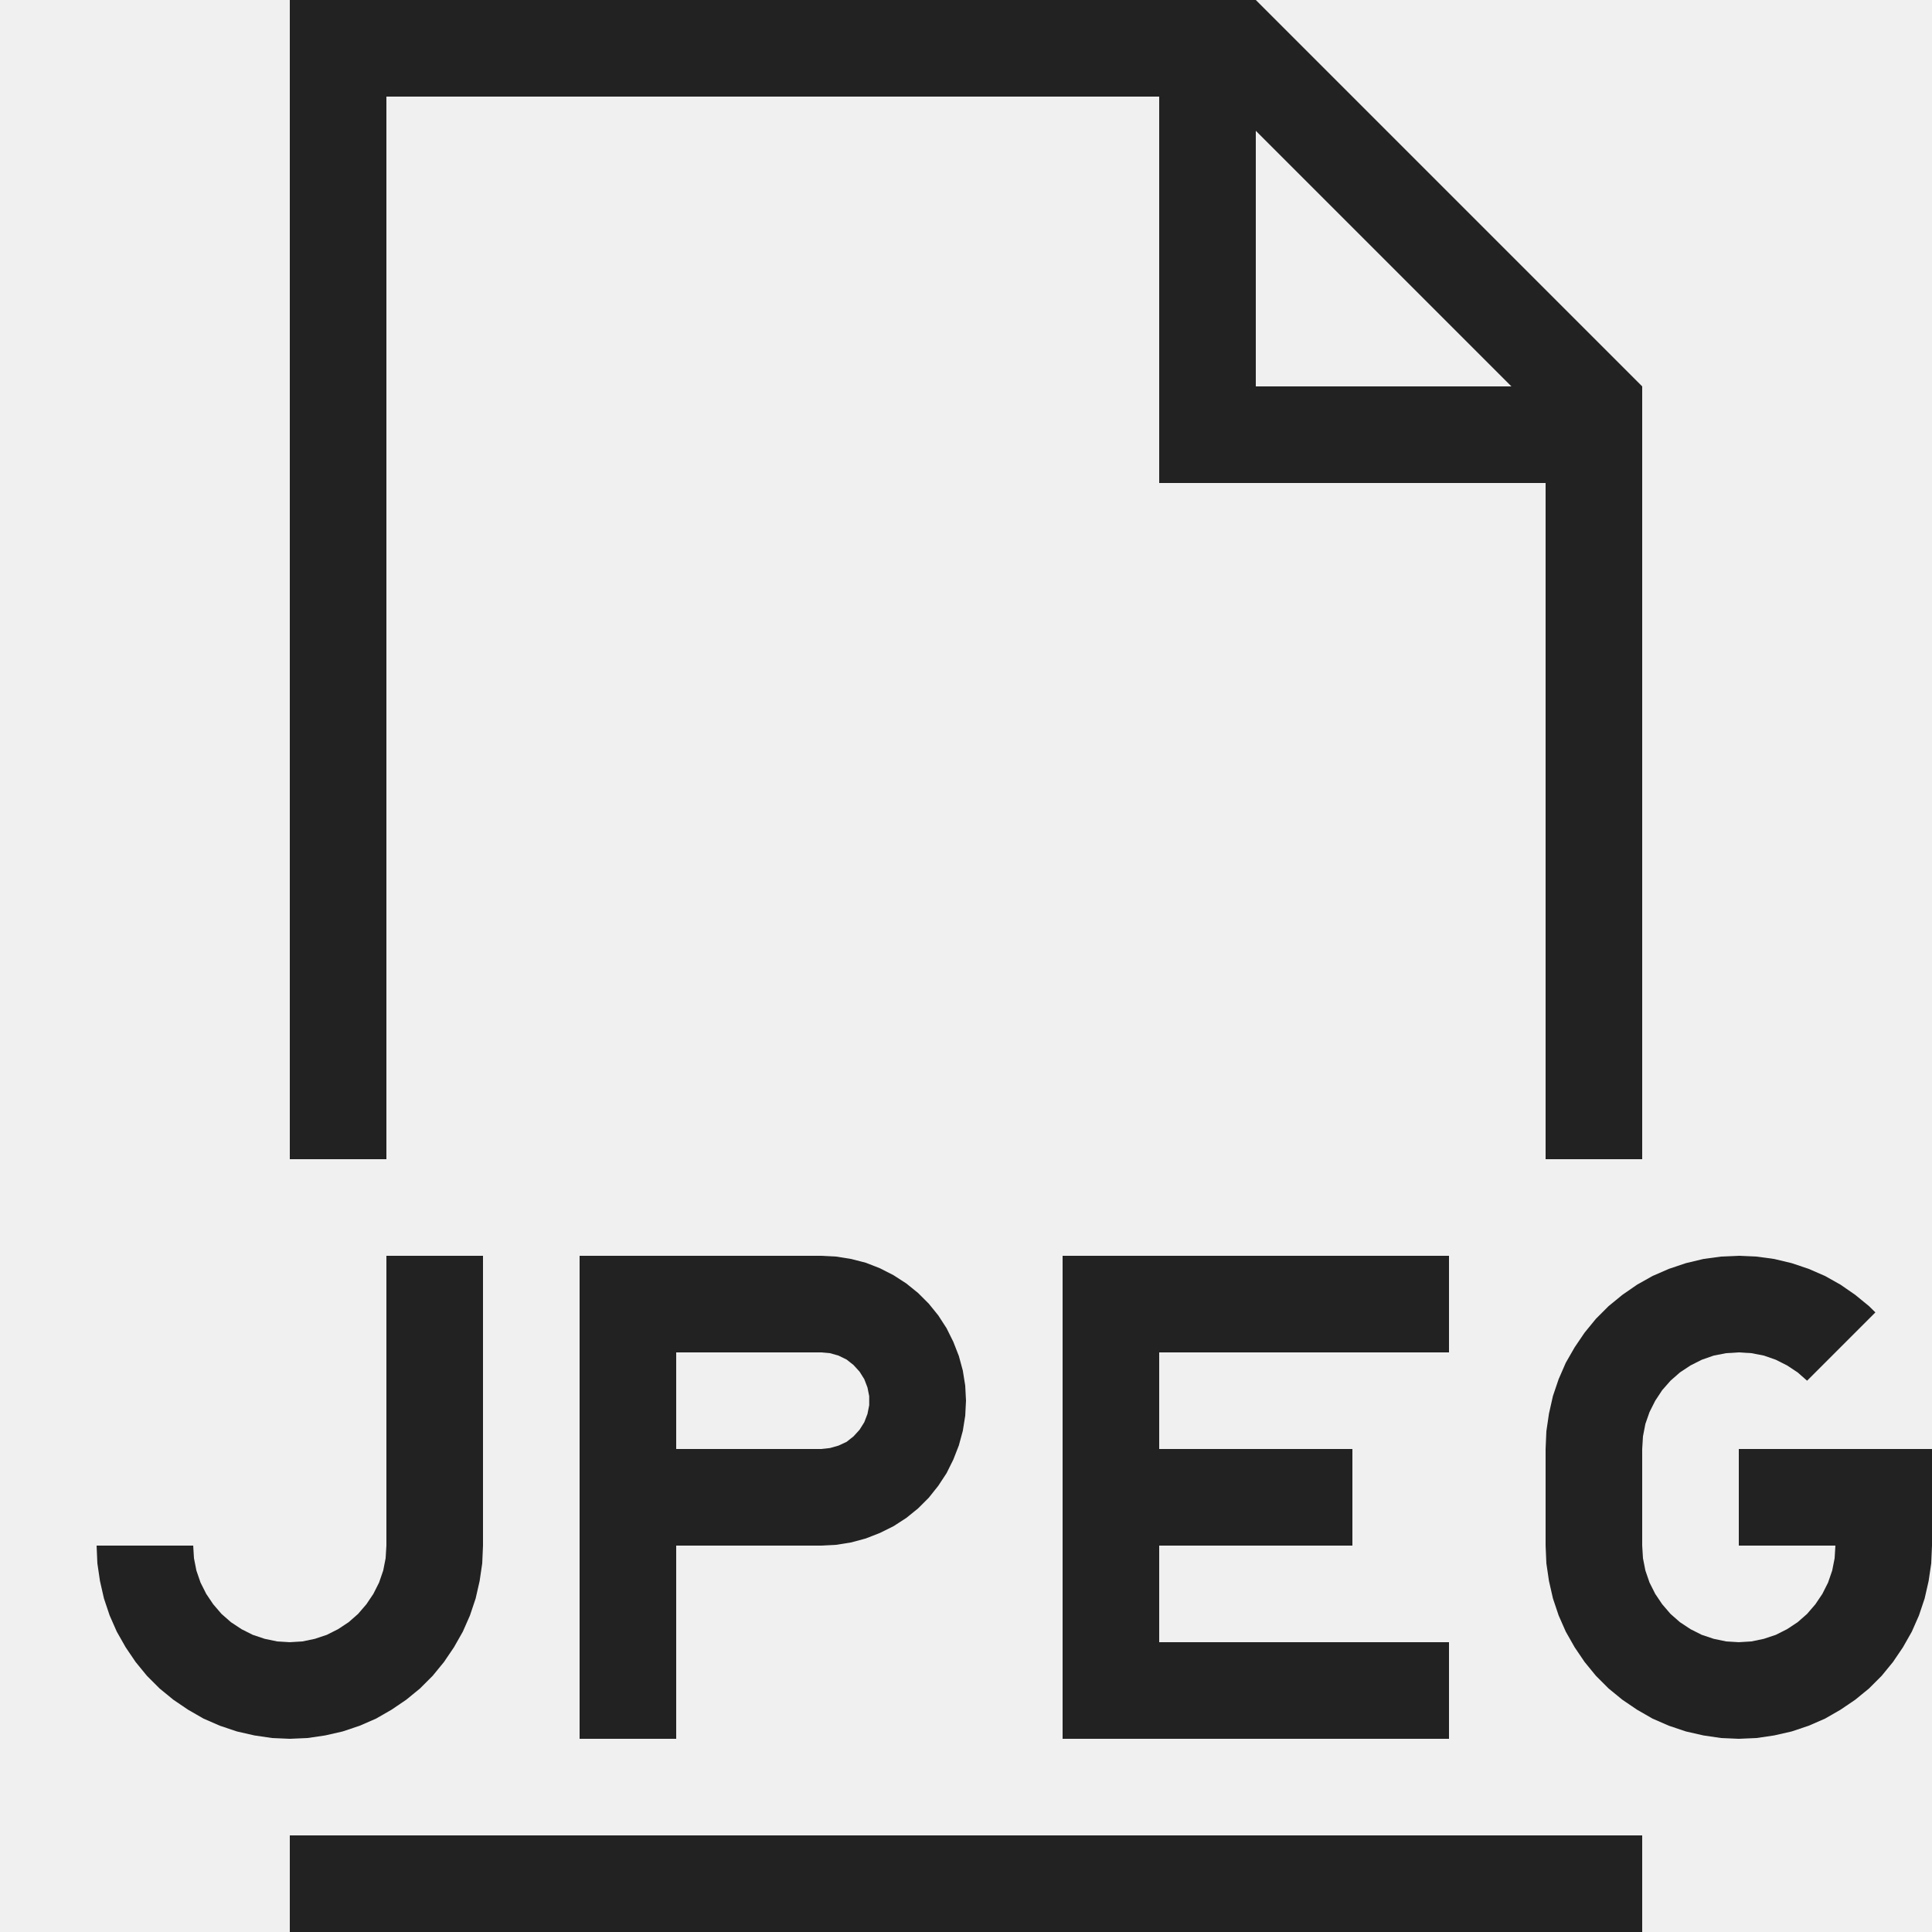
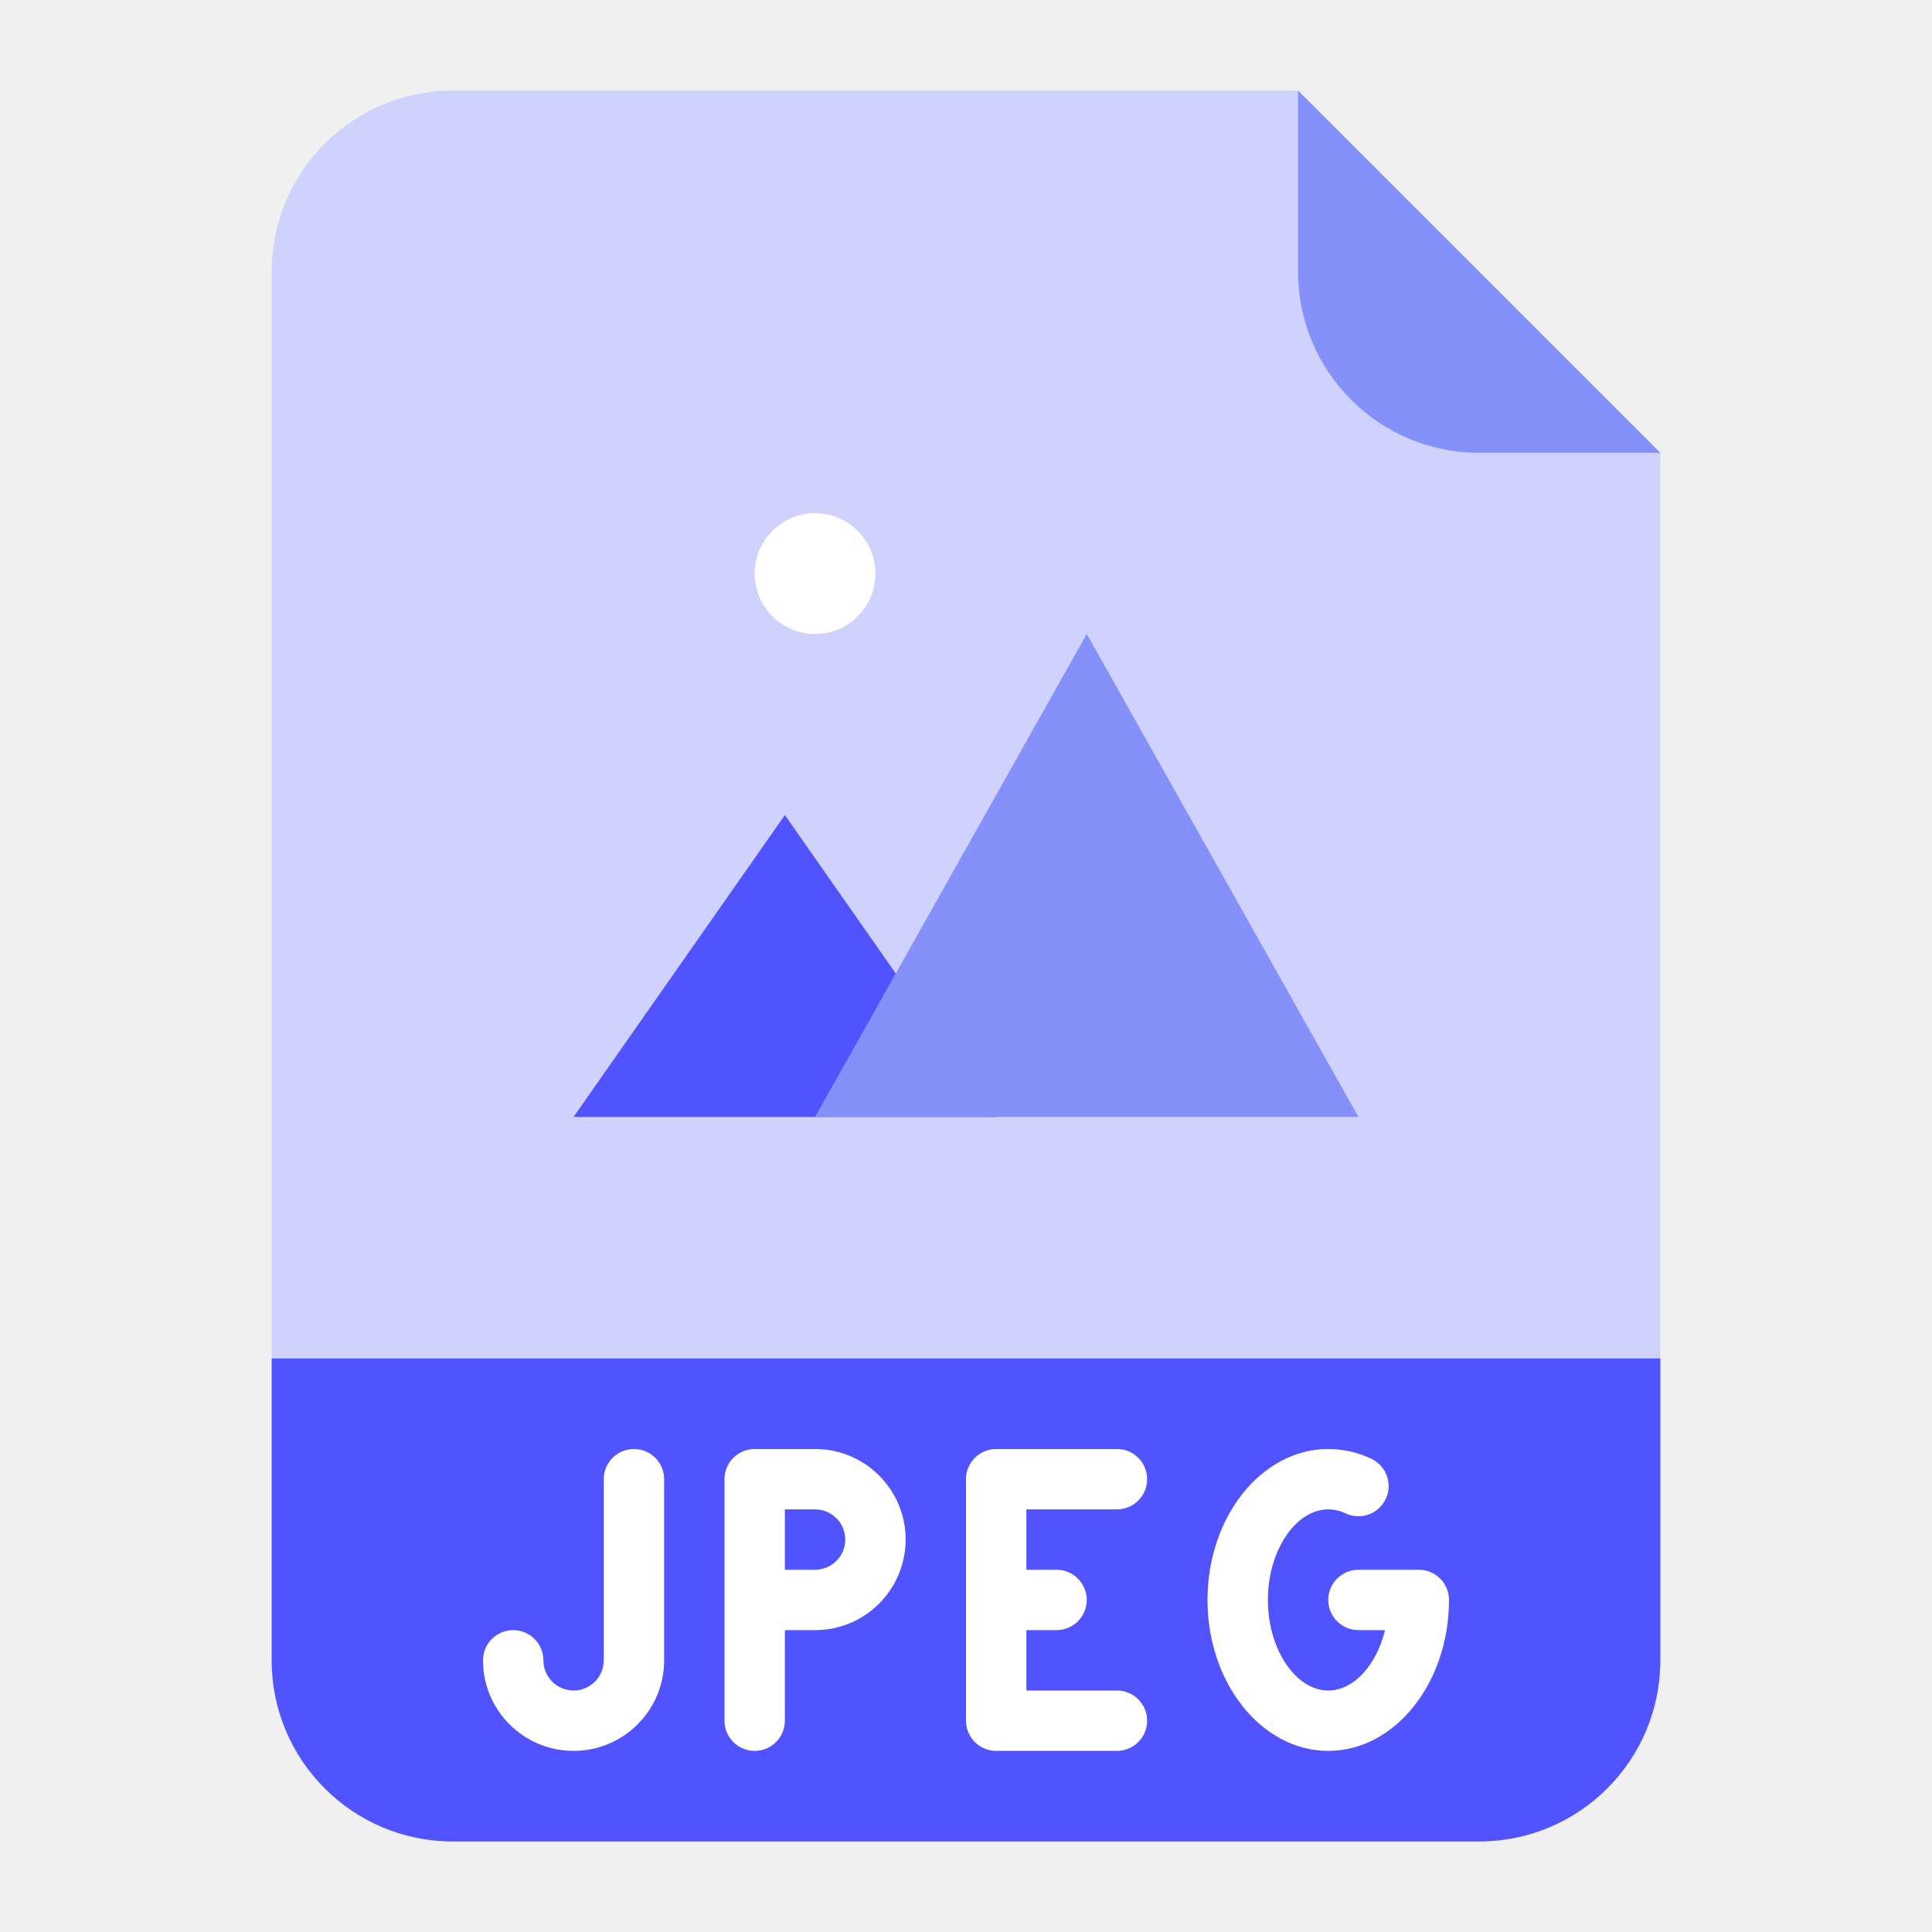
- <svg xmlns="http://www.w3.org/2000/svg" height="20" version="1.1" viewBox="0 0 20 20" width="20">
-   <g id="layer1">
-     <path d="M 3 0 L 3 12 L 4 12 L 4 1 L 12 1 L 12 4 L 12 5 L 16 5 L 16 12 L 17 12 L 17 5 L 17 4 L 13 0 L 12 0 L 3 0 z M 13 1.354 L 15.646 4 L 13 4 L 13 1.354 z M 4 13 L 4 16 L 3.992 16.131 L 3.967 16.258 L 3.924 16.383 L 3.865 16.5 L 3.793 16.607 L 3.707 16.707 L 3.609 16.793 L 3.5 16.865 L 3.383 16.924 L 3.26 16.965 L 3.131 16.992 L 3 17 L 2.869 16.992 L 2.74 16.965 L 2.617 16.924 L 2.5 16.865 L 2.391 16.793 L 2.293 16.707 L 2.207 16.607 L 2.135 16.5 L 2.076 16.383 L 2.033 16.258 L 2.008 16.131 L 2 16 L 1 16 L 1.008 16.184 L 1.035 16.367 L 1.076 16.547 L 1.135 16.723 L 1.209 16.891 L 1.301 17.053 L 1.404 17.205 L 1.521 17.348 L 1.652 17.479 L 1.795 17.596 L 1.947 17.699 L 2.107 17.791 L 2.277 17.865 L 2.453 17.924 L 2.633 17.965 L 2.816 17.992 L 3 18 L 3.184 17.992 L 3.367 17.965 L 3.547 17.924 L 3.723 17.865 L 3.893 17.791 L 4.053 17.699 L 4.205 17.596 L 4.348 17.479 L 4.479 17.348 L 4.596 17.205 L 4.699 17.053 L 4.791 16.891 L 4.865 16.723 L 4.924 16.547 L 4.965 16.367 L 4.992 16.184 L 5 16 L 5 13 L 4 13 z M 6 13 L 6 18 L 7 18 L 7 16 L 8.5 16 L 8.656 15.992 L 8.812 15.967 L 8.963 15.926 L 9.109 15.869 L 9.25 15.799 L 9.383 15.713 L 9.504 15.615 L 9.615 15.504 L 9.713 15.381 L 9.799 15.25 L 9.869 15.109 L 9.926 14.963 L 9.967 14.812 L 9.992 14.656 L 10 14.5 L 9.992 14.344 L 9.967 14.188 L 9.926 14.037 L 9.869 13.891 L 9.799 13.75 L 9.713 13.617 L 9.615 13.496 L 9.504 13.385 L 9.383 13.287 L 9.25 13.201 L 9.109 13.129 L 8.963 13.072 L 8.812 13.033 L 8.656 13.008 L 8.5 13 L 6 13 z M 11 13 L 11 14 L 11 15 L 11 16 L 11 17 L 11 18 L 15 18 L 15 17 L 12 17 L 12 16 L 14 16 L 14 15 L 12 15 L 12 14 L 15 14 L 15 13 L 12 13 L 11 13 z M 18 13 L 17.816 13.008 L 17.633 13.033 L 17.453 13.076 L 17.277 13.135 L 17.107 13.209 L 16.947 13.299 L 16.795 13.404 L 16.652 13.521 L 16.521 13.652 L 16.404 13.795 L 16.301 13.947 L 16.209 14.107 L 16.135 14.277 L 16.076 14.451 L 16.035 14.633 L 16.008 14.816 L 16 15 L 16 16 L 16.008 16.184 L 16.035 16.367 L 16.076 16.547 L 16.135 16.723 L 16.209 16.891 L 16.301 17.053 L 16.404 17.205 L 16.521 17.348 L 16.652 17.479 L 16.795 17.596 L 16.947 17.699 L 17.107 17.791 L 17.277 17.865 L 17.453 17.924 L 17.633 17.965 L 17.816 17.992 L 18 18 L 18.184 17.992 L 18.367 17.965 L 18.547 17.924 L 18.723 17.865 L 18.893 17.791 L 19.053 17.699 L 19.205 17.596 L 19.348 17.479 L 19.479 17.348 L 19.596 17.205 L 19.699 17.053 L 19.791 16.891 L 19.865 16.723 L 19.924 16.547 L 19.965 16.367 L 19.992 16.184 L 20 16 L 20 15 L 18 15 L 18 16 L 19 16 L 18.992 16.131 L 18.967 16.258 L 18.924 16.383 L 18.865 16.5 L 18.793 16.607 L 18.707 16.707 L 18.609 16.793 L 18.5 16.865 L 18.383 16.924 L 18.26 16.965 L 18.131 16.992 L 18 17 L 17.869 16.992 L 17.74 16.965 L 17.617 16.924 L 17.5 16.865 L 17.391 16.793 L 17.293 16.707 L 17.207 16.607 L 17.135 16.5 L 17.076 16.383 L 17.033 16.258 L 17.008 16.131 L 17 16 L 17 15 L 17.008 14.869 L 17.033 14.74 L 17.076 14.617 L 17.135 14.5 L 17.207 14.391 L 17.293 14.293 L 17.391 14.207 L 17.5 14.135 L 17.617 14.076 L 17.74 14.033 L 17.869 14.008 L 18 14 L 18.131 14.008 L 18.26 14.033 L 18.383 14.076 L 18.5 14.135 L 18.609 14.207 L 18.707 14.293 L 19.414 13.586 L 19.348 13.521 L 19.205 13.404 L 19.053 13.299 L 18.893 13.209 L 18.723 13.135 L 18.547 13.076 L 18.367 13.033 L 18.184 13.008 L 18 13 z M 7 14 L 8.5 14 L 8.592 14.008 L 8.68 14.033 L 8.764 14.074 L 8.836 14.131 L 8.898 14.199 L 8.947 14.277 L 8.98 14.363 L 8.998 14.453 L 8.998 14.547 L 8.98 14.637 L 8.947 14.723 L 8.898 14.801 L 8.836 14.869 L 8.764 14.926 L 8.68 14.965 L 8.592 14.99 L 8.5 15 L 7 15 L 7 14 z M 3 19 L 3 20 L 17 20 L 17 19 L 16 19 L 4 19 L 3 19 z " style="fill:#222222; fill-opacity:1; stroke:none; stroke-width:0px;" />
+ <svg xmlns="http://www.w3.org/2000/svg" id="Flat" height="512" viewBox="0 0 512 512" width="512">
+   <path d="m392 488h-272a48 48 0 0 1 -48-48v-368a48 48 0 0 1 48-48h224l96 96v320a48 48 0 0 1 -48 48z" fill="#cfd2fc" />
+   <path d="m72 360h368a0 0 0 0 1 0 0v80a48 48 0 0 1 -48 48h-272a48 48 0 0 1 -48-48v-80a0 0 0 0 1 0 0z" fill="#5153ff" />
+   <path d="m440 120h-48a48 48 0 0 1 -48-48v-48z" fill="#8690fa" />
+   <circle cx="216" cy="152" fill="#fff" r="16" />
+   <path d="m264 296h-112l56-80z" fill="#5153ff" />
+   <g fill="#fff">
+     <path d="m216 384h-16a8 8 0 0 0 -8 8v64a8 8 0 0 0 16 0v-24h8a24 24 0 0 0 0-48zm0 32h-8v-16h8a8 8 0 0 1 0 16z" />
+     <path d="m168 384a8 8 0 0 0 -8 8v48a8 8 0 0 1 -16 0 8 8 0 0 0 -16 0 24 24 0 0 0 48 0v-48a8 8 0 0 0 -8-8z" />
+     <path d="m296 400a8 8 0 0 0 0-16h-32a8 8 0 0 0 -8 8v64a8 8 0 0 0 8 8h32a8 8 0 0 0 0-16h-24v-16h8a8 8 0 0 0 0-16h-8v-16z" />
+     <path d="m376 416h-16a8 8 0 0 0 0 16h7.049c-2.252 9.217-8.236 16-15.049 16-8.673 0-16-10.99-16-24s7.327-24 16-24a10.675 10.675 0 0 1 4.588 1.058 8 8 0 0 0 6.824-14.473 26.587 26.587 0 0 0 -11.412-2.585c-17.645 0-32 17.944-32 40s14.355 40 32 40 32-17.944 32-40a8 8 0 0 0 -8-8z" />
  </g>
+   <path d="m360 296h-144l72-128z" fill="#8690fa" />
</svg>
